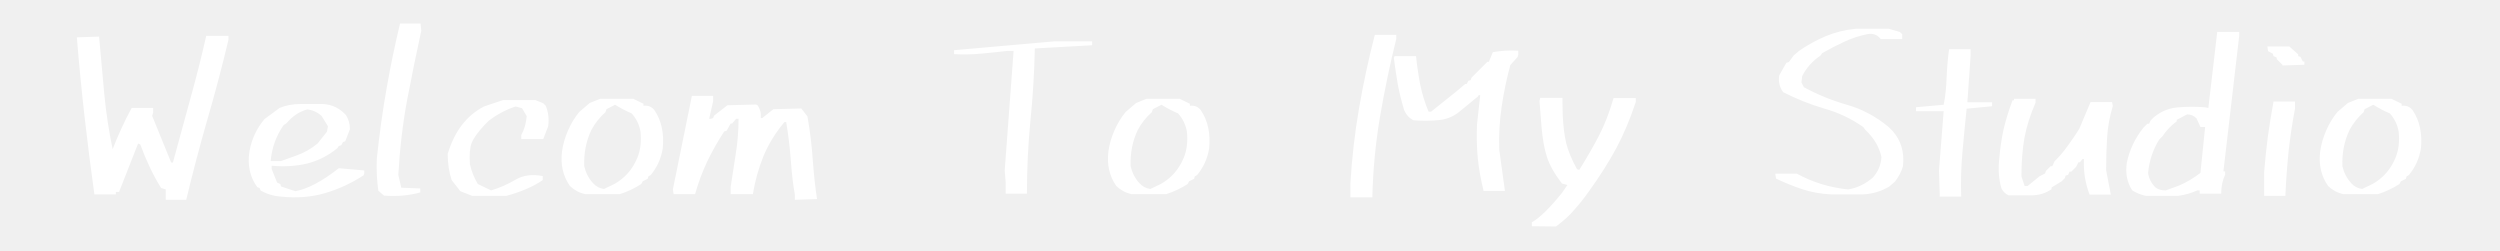
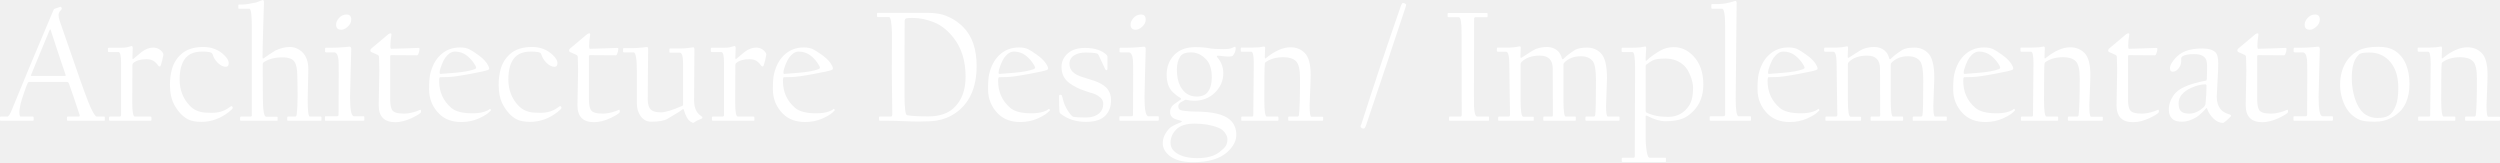
- <svg xmlns="http://www.w3.org/2000/svg" width="300mm" height="30mm" viewBox="0 0 300 30" version="1.1" id="svg1">
-   <defs id="defs1">
-     <rect x="19.693" y="35.448" width="1100.201" height="235.007" id="rect1" />
-   </defs>
-   <g id="layer1">
-     <path style="font-size:114.667px;font-family:'851MkPOP';-inkscape-font-specification:'851MkPOP';white-space:pre;fill:#ffffff" d="m 64.261,153.474 v -4.703 l -2.128,-0.672 q -2.911,-4.703 -5.263,-9.742 -2.352,-5.039 -4.143,-9.966 l -1.008,-0.448 -8.622,21.948 H 41.641 v 1.12 H 31.899 Q 29.436,133.317 27.42,115.625 25.404,97.82 23.949,79.791 l 10.078,-0.336 q 1.12,12.99 2.352,25.979 1.232,12.878 3.807,25.083 1.792,-4.703 3.919,-9.294 2.128,-4.703 4.703,-9.406 h 9.742 v 2.128 l -0.448,1.456 8.622,21.164 h 0.784 q 3.919,-14.333 7.839,-28.667 4.031,-14.445 7.279,-28.779 h 10.078 v 1.792 q -4.367,18.365 -9.63,36.393 -5.151,17.917 -9.518,36.169 z m 52.294,-1.456 q -5.039,-0.336 -9.294,-2.799 l -0.448,-1.12 -1.008,-0.336 q -5.039,-6.831 -3.583,-16.237 1.456,-8.286 6.831,-14.669 l 6.831,-5.039 q 4.255,-1.792 9.406,-1.792 5.263,0 10.302,0 6.159,0.336 10.414,5.039 1.792,2.799 1.792,6.383 l -2.128,5.487 -1.008,0.336 -0.784,1.456 -1.12,0.336 -0.672,1.008 q -6.159,5.039 -13.662,6.943 -7.503,1.792 -16.125,1.008 v 1.456 l 2.464,6.159 1.456,0.672 0.336,1.12 6.495,2.128 q 8.286,-1.456 19.708,-10.414 l 11.534,1.008 v 1.456 l -0.336,0.784 q -8.286,5.375 -17.469,8.063 -9.182,2.688 -19.932,1.568 z m 7.167,-18.701 q 5.039,-1.792 9.406,-5.375 l 4.255,-5.375 0.448,-2.464 -2.911,-4.703 q -2.911,-2.576 -6.495,-2.911 -5.375,1.456 -9.294,6.159 l -1.456,1.008 q -5.039,7.279 -5.823,16.237 h 4.703 z m 39.529,18.253 -2.576,-2.24 q -1.008,-7.167 -0.672,-14.669 1.792,-16.909 4.479,-32.026 2.688,-15.229 6.047,-29.115 h 9.294 l 0.336,3.247 q -3.247,14.893 -6.383,31.242 -3.023,16.237 -4.031,34.154 l 1.344,5.823 8.622,0.336 v 1.792 q -7.503,2.128 -16.461,1.456 z m 39.977,0.112 -5.375,-2.128 -3.919,-5.039 q -1.792,-5.375 -1.792,-11.87 4.591,-15.341 16.461,-21.5 l 8.622,-2.911 h 14.669 l 3.583,1.456 1.12,1.12 q 1.792,4.255 1.12,9.294 l -2.24,5.823 h -9.966 v -1.792 q 2.128,-4.031 2.464,-8.622 l -2.128,-3.583 -2.911,-0.784 q -6.495,2.128 -12.206,6.495 l -1.792,1.792 q -4.703,5.039 -5.935,8.286 -1.232,3.135 -0.784,9.63 1.008,4.591 3.583,8.958 l 6.047,2.911 q 5.823,-1.792 10.974,-4.815 5.263,-3.135 12.43,-1.68 v 1.792 q -3.583,2.464 -7.951,4.255 -4.255,1.792 -8.622,2.911 z m 51.175,-0.784 q -3.919,-0.896 -6.831,-3.695 -4.703,-6.719 -3.583,-15.677 0.672,-4.815 2.688,-9.406 2.016,-4.703 5.151,-8.51 l 4.703,-4.031 4.703,-1.904 h 15.117 l 4.591,2.24 v 0.896 q 3.247,-0.336 5.039,2.128 4.703,7.055 3.695,17.245 -1.12,6.831 -5.487,12.094 l -1.008,0.56 -0.336,1.12 -2.24,1.12 -0.672,1.232 q -4.703,3.023 -9.742,4.591 z m 13.326,-4.591 q 7.167,-4.031 10.414,-11.87 2.128,-5.151 1.456,-11.758 -0.784,-4.815 -4.031,-8.398 -3.919,-1.68 -7.503,-3.919 l -3.919,2.016 -0.448,1.344 q -3.919,3.471 -6.383,8.063 -3.583,7.503 -3.247,16.461 1.008,4.367 3.919,7.615 2.128,2.352 5.039,2.688 z m 81.857,7.167 v -2.464 q -1.12,-5.935 -1.792,-15.005 -0.672,-9.182 -2.128,-17.805 h -0.784 q -6.047,7.167 -9.518,15.453 -3.359,8.286 -4.815,17.245 h -10.078 v -3.247 q 1.12,-7.503 2.352,-15.229 1.232,-7.839 1.232,-15.677 h -1.12 l -1.792,2.128 h -0.672 l -1.792,3.247 -1.12,0.336 q -4.255,6.495 -7.727,13.662 -3.359,7.167 -5.487,14.781 h -9.742 l -0.336,-2.128 8.622,-42.44 h 9.63 v 2.464 l -1.792,7.951 h 0.784 l 1.008,-0.336 0.448,-1.12 6.047,-4.703 12.99,-0.336 0.672,0.336 q 1.792,2.576 1.456,5.823 h 0.672 l 5.039,-4.031 12.654,-0.336 2.799,3.583 q 1.792,10.078 2.464,20.38 0.784,10.19 1.904,17.133 z m 95.63,-2.799 v -5.039 l -0.448,-5.487 4.031,-54.198 h -2.911 q -5.711,0.672 -11.87,1.232 -6.047,0.56 -12.206,0.224 v -1.792 l 45.688,-4.031 h 16.909 v 1.792 L 458.429,84.83 q -0.336,16.573 -2.016,32.922 -1.568,16.349 -1.568,32.922 z m 56.998,0.224 q -3.919,-0.896 -6.831,-3.695 -4.703,-6.719 -3.583,-15.677 0.672,-4.815 2.688,-9.406 2.016,-4.703 5.151,-8.51 l 4.703,-4.031 4.703,-1.904 h 15.117 l 4.591,2.24 v 0.896 q 3.247,-0.336 5.039,2.128 4.703,7.055 3.695,17.245 -1.12,6.831 -5.487,12.094 l -1.008,0.56 -0.336,1.12 -2.24,1.12 -0.672,1.232 q -4.703,3.023 -9.742,4.591 z m 13.326,-4.591 q 7.167,-4.031 10.414,-11.87 2.128,-5.151 1.456,-11.758 -0.784,-4.815 -4.031,-8.398 -3.919,-1.68 -7.503,-3.919 l -3.919,2.016 -0.448,1.344 q -3.919,3.471 -6.383,8.063 -3.583,7.503 -3.247,16.461 1.008,4.367 3.919,7.615 2.128,2.352 5.039,2.688 z m 86,6.047 v -6.159 q 1.008,-17.245 3.919,-34.154 2.911,-16.909 7.167,-33.37 h 9.742 v 1.792 q -4.367,17.581 -7.391,35.386 -3.023,17.805 -3.471,36.505 z m 60.357,-2.911 v -0.336 q -1.792,-7.167 -2.576,-14.557 -0.672,-7.391 -0.336,-15.341 l 1.456,-13.214 h -0.672 l -0.448,0.672 -7.503,6.159 q -4.367,3.919 -9.966,4.479 -5.487,0.56 -11.646,0.112 -2.799,-1.344 -4.255,-4.591 -1.792,-5.823 -2.911,-11.758 -1.008,-5.935 -1.792,-11.982 l 0.336,-0.784 h 9.742 q 0.672,6.495 1.904,12.99 1.344,6.495 3.807,12.206 h 1.12 l 11.198,-8.958 4.255,-3.583 h 0.672 l 0.784,-1.456 1.008,-0.336 0.448,-1.12 7.167,-7.167 h 0.672 l 1.792,-4.367 q 5.487,-1.008 11.534,-0.672 v 1.792 l -0.336,1.12 -3.247,3.583 q -2.464,8.958 -3.919,18.701 -1.456,9.63 -1.12,19.708 l 2.576,18.701 z m 21.948,16.013 v -1.792 q 5.375,-3.023 13.662,-13.326 l 2.464,-3.583 -2.464,-0.672 q -5.039,-6.495 -6.831,-12.094 -1.792,-5.599 -2.464,-13.885 l -0.896,-11.422 0.336,-1.456 h 10.078 v 1.456 l 0.112,6.047 q 0.336,7.615 1.568,12.99 1.344,5.375 4.927,11.87 l 1.008,0.336 q 5.375,-8.622 9.07,-15.789 3.695,-7.167 6.495,-16.797 h 10.078 v 1.792 q -3.919,11.758 -8.846,20.94 -4.927,9.182 -12.43,19.596 -3.247,4.591 -6.495,8.175 -3.135,3.807 -8.398,7.727 z M 819.451,151.01 q -6.831,-0.336 -12.99,-2.352 -6.047,-2.016 -11.87,-4.815 l -0.336,-2.24 h 9.742 q 5.375,2.911 11.086,4.703 5.823,1.792 12.206,2.464 6.159,-1.008 11.198,-5.375 3.583,-3.919 3.919,-9.294 -1.456,-6.831 -7.167,-12.206 l -1.12,-1.456 q -8.175,-5.711 -17.805,-8.398 -9.518,-2.799 -18.477,-7.391 -2.464,-3.247 -1.792,-7.615 l 3.247,-5.711 1.12,-0.336 2.128,-2.911 2.464,-2.128 q 5.823,-4.031 12.206,-6.719 6.495,-2.688 13.773,-3.359 h 14.669 l 5.039,1.456 1.12,1.008 v 2.24 h -9.742 q -2.128,-2.911 -6.047,-2.24 -5.487,1.12 -10.526,3.471 -5.039,2.352 -9.966,5.151 l -0.784,1.12 q -5.375,3.583 -8.286,9.294 l -0.336,2.911 1.12,2.128 q 9.294,5.039 19.484,7.951 10.302,2.911 18.925,10.078 l 1.792,1.792 q 5.823,6.495 4.703,16.125 -1.12,3.695 -3.583,6.831 l -2.576,2.24 q -5.375,3.247 -11.87,3.583 z m 49.383,1.008 v -1.456 l -0.336,-10.414 2.128,-26.875 h -12.542 v -1.792 l 12.542,-1.12 q 1.12,-5.375 1.344,-12.542 0.336,-7.279 1.12,-12.654 h 9.742 v 3.247 l -1.456,20.828 h 11.198 v 1.792 l -11.534,1.12 q -1.008,9.742 -1.904,19.82 -0.896,9.966 -0.56,20.044 z m 31.242,-0.56 q -2.128,-1.008 -3.247,-3.135 -1.792,-6.159 -1.008,-13.326 0.672,-7.615 2.016,-13.661 1.456,-6.159 4.031,-12.99 h 0.672 v -0.672 h 9.742 v 1.792 q -3.583,8.175 -5.039,16.013 -1.344,7.727 -1.344,17.357 l 1.456,4.367 h 1.344 l 5.375,-4.367 2.576,-1.344 0.336,-1.12 2.128,-2.128 h 0.784 l 1.008,-2.24 q 3.247,-3.135 5.935,-6.943 2.799,-3.807 5.263,-7.727 l 5.151,-12.206 h 9.742 l 0.336,1.792 q -2.128,7.167 -2.576,14.221 -0.448,6.943 -0.448,14.893 1.12,5.711 2.128,11.086 h -9.63 q -2.911,-7.503 -2.576,-16.125 H 933.558 l -1.12,1.456 h -0.672 l -1.12,2.128 -2.128,2.128 h -0.784 l -0.672,1.456 -1.12,0.336 -0.336,1.12 -1.456,1.456 -4.591,2.799 v 0.784 q -4.031,2.799 -9.294,2.799 -5.151,0 -10.19,0 z m 62.261,0.224 q -3.247,-0.672 -6.159,-2.464 -3.583,-5.375 -2.464,-12.654 1.792,-8.622 7.503,-15.789 l 1.792,-1.792 h 0.784 l 0.672,-1.456 1.456,-1.456 q 4.703,-3.919 10.526,-4.479 5.935,-0.56 12.43,-0.112 l 1.792,0.336 4.031,-34.49 h 9.966 v 1.792 l -7.167,61.477 h 0.784 v 1.456 q -1.792,3.919 -1.792,8.622 h -9.742 v -1.456 h -1.12 q -3.919,1.792 -8.622,2.464 z m 15.117,-4.703 q 4.927,-2.128 9.63,-5.711 l 2.128,-20.828 h -2.128 l -1.792,-3.919 q -1.792,-1.792 -4.255,-1.792 l -4.703,2.464 v 0.672 q -3.919,2.911 -6.495,6.831 l -1.456,1.456 q -4.255,6.831 -5.039,15.117 0.448,3.583 3.247,6.495 1.792,1.456 4.703,1.456 z m 38.521,4.703 v -10.75 q 0.672,-8.286 1.68,-16.125 1.12,-7.951 2.575,-15.901 h 9.742 v 3.247 q -1.792,9.294 -2.911,19.372 -1.008,10.078 -1.456,20.156 z m 8.287,-59.125 v -0.336 l -2.575,-2.576 v -0.672 l -1.456,-0.672 -0.336,-1.12 -2.128,-1.12 -0.336,-2.128 h 9.966 l 4.031,3.583 v 0.784 l 1.008,0.336 1.12,2.128 h 0.672 v 1.456 z m 27.547,58.341 q -3.919,-0.896 -6.831,-3.695 -4.703,-6.719 -3.583,-15.677 0.672,-4.815 2.688,-9.406 2.016,-4.703 5.151,-8.51 l 4.703,-4.031 4.703,-1.904 h 15.117 l 4.591,2.24 v 0.896 q 3.248,-0.336 5.039,2.128 4.703,7.055 3.695,17.245 -1.12,6.831 -5.487,12.094 l -1.008,0.56 -0.336,1.12 -2.24,1.12 -0.672,1.232 q -4.703,3.023 -9.742,4.591 z m 13.326,-4.591 q 7.167,-4.031 10.414,-11.87 2.128,-5.151 1.456,-11.758 -0.784,-4.815 -4.031,-8.398 -3.919,-1.68 -7.503,-3.919 l -3.919,2.016 -0.448,1.344 q -3.919,3.471 -6.383,8.063 -3.583,7.503 -3.247,16.461 1.008,4.367 3.919,7.615 2.128,2.352 5.039,2.688 z" id="text1" transform="matrix(0.2645833,0,0,0.2645833,2.886609,-16.62931)" aria-label="Welcom To My Studio" />
+ <svg xmlns="http://www.w3.org/2000/svg" width="464.058mm" height="30.104mm" viewBox="0 0 464.058 30.104" version="1.1" id="svg1">
+   <defs id="defs7" />
+   <g id="layer1" transform="translate(-11.78673,2.694216)">
+     <g aria-label="Architecture Design / Implementation" transform="matrix(0.2645833,0,0,0.2645833,6.42892,-8.139156)" id="text1" style="font-size:114px;font-family:'Californian FB';-inkscape-font-specification:'Californian FB';white-space:pre;fill:#ffffff">
+       <path d="m 93.782,104.743 q 0,0.557 -0.334,0.557 H 67.787 q -0.557,0 -0.557,-0.668 v -1.503 q 0,-0.779 0.557,-0.779 h 7.626 q 0.891,0 0.724,-1.002 Q 75.636,99.567 72.296,89.77 68.956,79.917 68.622,79.194 68.177,78.08 67.453,78.08 H 40.567 q -0.501,0.111 -0.835,0.668 -0.779,1.503 -2.672,7.069 -1.893,5.511 -2.338,7.515 -0.891,4.453 -0.891,5.344 0,3.674 0.891,3.674 h 8.461 q 0.668,0 0.668,0.779 v 1.614 q 0,0.557 -0.557,0.557 H 20.807 Q 20.25,105.3 20.25,104.743 v -1.837 q 0,-0.557 0.445,-0.557 h 4.787 q 1.225,0 3.284,-5.232 2.115,-5.232 12.469,-30.226 6.624,-15.753 16.087,-38.186 0.612,-1.726 1.225,-1.948 1.559,-0.445 4.008,-1.392 0.39,-0.167 0.891,0.612 0.501,0.724 -0.445,1.67 -1.67,1.726 -1.67,3.34 -0.056,1.67 0.779,4.175 3.006,8.35 10.854,31.283 7.849,22.878 10.91,29.613 2.95,6.29 4.23,6.29 h 5.232 q 0.445,0 0.445,0.779 z M 66.229,73.015 Q 63.946,66.391 61.33,58.487 58.714,50.582 55.931,42.01 q -0.167,-0.724 -0.445,-0.891 -0.223,0.223 -0.557,0.891 -6.958,17.033 -10.02,24.158 -3.006,7.125 -3.006,7.348 0,0.334 0.501,0.334 h 23.546 q 0.557,0 0.278,-0.835 z" id="path9" />
+       <path d="m 134.807,59.377 q -0.612,3.618 -1.726,6.958 -0.278,0.891 -0.779,0.891 -0.612,0 -1.002,-0.557 -1.447,-2.06 -2.561,-2.839 -2.171,-1.726 -5.566,-1.726 -6.29,0 -9.463,2.728 -0.557,0.501 -0.557,1.503 0,0.334 -0.056,12.858 -0.056,12.524 -0.056,13.248 0,9.908 1.837,9.908 h 10.91 q 0.724,0 0.724,0.779 v 1.614 q 0,0.557 -0.501,0.557 H 97.512 q -0.779,0 -0.779,-0.557 v -1.614 q 0,-0.779 0.668,-0.779 h 6.735 q 1.058,0 1.058,-1.058 V 64.721 q 0,-7.626 -1.837,-7.626 h -6.847 q -0.557,0 -0.557,-0.612 v -1.781 q 0,-0.612 0.557,-0.612 h 7.626 q 4.008,0 5.121,-0.334 3.062,-0.891 3.34,-0.891 0.779,0 0.779,1.503 0,0.39 -0.111,3.34 -0.111,2.895 -0.111,3.229 0,1.614 0.668,0.946 2.561,-2.227 5.845,-4.898 4.063,-3.006 7.96,-3.006 4.509,0 6.958,3.785 0.501,0.779 0.223,1.614 z" id="path11" />
+       <path d="m 183.568,96.171 q 0,0.835 -2.728,2.95 -8.962,6.958 -19.26,6.958 -6.123,0 -9.686,-1.893 -5.344,-2.895 -9.24,-9.853 -3.173,-5.622 -3.173,-14.25 0,-5.789 1.336,-10.799 1.781,-6.568 6.847,-10.966 5.511,-4.787 15.252,-4.787 8.684,0 14.64,5.733 3.173,3.062 3.173,5.566 0,2.616 -2.06,2.616 -2.783,0 -5.678,-2.839 -2.616,-2.616 -3.562,-5.845 -0.39,-1.336 -2.561,-1.67 -2.115,-0.334 -4.286,-0.334 -2.783,0 -4.564,0.334 -4.62,0.891 -7.292,3.841 -4.453,4.954 -4.453,15.53 0,10.799 7.181,18.369 3.229,3.34 7.904,4.342 2.394,0.557 7.515,0.557 6.902,0 11.745,-3.451 0.668,-0.445 1.614,-1.113 0.223,-0.111 0.668,-0.111 0.668,0.612 0.668,1.113 z" id="path13" />
+       <path d="m 245.801,104.855 q 0,0.445 -0.557,0.445 h -22.934 q -0.557,0 -0.557,-0.557 v -1.614 q 0,-0.779 0.557,-0.779 h 5.121 q 0.779,0 0.946,-1.392 0.668,-5.455 0.668,-13.192 0,-4.676 -0.111,-9.407 -0.111,-4.731 -0.111,-4.397 0,-7.181 -1.948,-10.02 -2.06,-3.117 -8.405,-3.117 -8.127,0 -13.248,3.451 -0.668,0.445 -0.668,1.447 0,0.167 0.056,11.188 0.056,10.966 0.056,11.634 0,13.916 2.282,13.916 h 7.626 q 0.445,0 0.445,0.445 v 1.948 q 0,0.445 -0.445,0.445 h -25.327 q -0.557,0 -0.557,-0.445 v -1.837 q 0,-0.668 0.668,-0.668 h 6.735 q 0.835,0 0.835,-0.946 V 39.728 q 0,-13.025 -1.726,-13.025 h -7.181 q -0.278,0 -0.445,-0.056 -0.111,-0.111 -0.111,-0.612 v -1.726 q 0,-0.278 0.056,-0.39 0.111,-0.167 0.612,-0.167 h 2.394 q 2.783,0 9.463,-1.447 4.286,-1.726 4.564,-1.726 0.891,0 0.891,1.837 0,-0.501 -0.501,16.198 -0.501,16.699 -0.501,21.876 0,1.503 0.668,1.058 1.225,-0.779 3.896,-2.672 1.447,-1.058 4.175,-2.728 5.511,-2.616 10.298,-2.616 4.954,0 8.739,3.562 4.342,4.008 4.342,12.19 0,0.445 -0.223,10.409 -0.223,9.964 -0.223,10.688 0,11.968 1.503,11.968 h 7.626 q 0.557,0 0.557,0.557 z" id="path15" />
+       <path d="m 266.675,34.273 q 0,2.95 -2.672,5.232 -2.282,1.948 -4.286,1.948 -3.674,0 -3.674,-3.618 0,-2.171 1.837,-4.397 2.227,-2.672 5.455,-2.672 3.34,0 3.34,3.507 z m 9.185,70.471 q 0,0.557 -0.668,0.557 h -26.44 q -0.557,0 -0.557,-0.668 v -1.726 q 0,-0.779 0.445,-0.779 h 8.071 q 1.058,0 1.058,-1.169 0,-0.334 0.056,-13.471 0.056,-13.192 0.056,-14.584 0,-8.684 -0.167,-10.409 -0.612,-5.177 -3.006,-5.177 h -5.511 q -0.891,0 -0.891,-0.557 v -1.948 q 0,-0.724 0.557,-0.724 h 3.284 q 5.177,0 9.964,-0.445 3.562,-0.334 3.284,-0.334 1.28,0 1.28,1.726 0,0.167 -0.445,16.588 -0.39,16.365 -0.39,17.145 0,13.359 2.728,13.359 h 6.735 q 0.557,0 0.557,0.557 z" id="path17" />
+       <path d="m 315.659,98.565 q 0,0.835 -0.445,1.28 -2.282,1.837 -5.956,3.507 -6.29,2.95 -11.689,2.95 -11.634,0 -11.634,-11.856 0,-0.724 0.223,-12.357 0.223,-11.634 0.223,-12.246 0,-0.724 -0.111,-4.787 -0.111,-4.119 -0.111,-4.342 0,-1.169 -1.058,-1.67 -0.835,-0.445 -4.342,-1.948 -0.724,-0.334 -0.668,-1.28 0,-0.724 0.835,-1.336 5.566,-4.731 11.856,-9.964 0.835,-0.557 1.447,-0.557 0.891,0 0.557,1.614 -0.668,3.618 -0.668,7.403 0,1.837 0.557,1.837 0.501,0 9.63,-0.278 9.129,-0.334 9.407,-0.334 1.169,0 0.835,1.169 0,1.113 -0.835,3.173 -0.278,0.835 -1.002,0.835 -0.501,0 -9.129,-0.056 -8.572,-0.056 -8.906,-0.056 -0.668,0 -0.668,0.557 v 30.894 q 0,4.843 1.392,7.069 1.503,2.505 8.405,2.505 3.785,0 8.906,-1.726 2.227,-1.002 2.394,-1.002 0.557,0 0.557,1.002 z" id="path19" />
+       <path d="m 364.699,97.785 q 0,0.111 -0.111,0.334 -1.726,1.726 -2.895,2.561 -2.06,1.447 -5.566,3.006 -5.622,2.505 -12.19,2.505 -9.797,0 -15.586,-5.789 -7.069,-7.069 -7.069,-17.2 0,-7.236 0.779,-10.632 1.948,-8.294 6.847,-13.081 5.678,-5.622 14.027,-5.622 4.008,0 6.568,1.28 2.004,0.946 6.401,4.119 5.232,3.729 7.069,7.737 0.445,1.002 0.445,1.726 0,0.612 -1.002,1.002 -2.115,0.835 -12.413,2.728 -11.745,2.171 -15.642,2.171 -0.334,0 -2.672,0.056 -2.282,0.056 -2.672,0.056 -0.668,0 -0.668,2.616 0,11.522 8.405,18.814 4.509,3.896 14.807,3.896 5.288,0 8.684,-1.169 2.394,-0.779 3.284,-1.67 0.167,-0.111 0.501,-0.278 0.278,0 0.445,0.39 0.111,0.167 0.223,0.445 z M 354.29,68.005 q 0,-0.445 -0.557,-1.447 -2.394,-4.23 -6.012,-7.014 -3.618,-2.783 -8.35,-2.783 -3.507,0 -6.735,4.286 -1.169,1.614 -2.505,4.954 -1.447,3.618 -1.447,5.566 0,0.891 0.668,0.891 -0.557,0 9.574,-0.779 9.63,-0.779 14.473,-2.616 0.891,-0.39 0.891,-1.058 z" id="path21" />
+       <path d="m 414.185,96.171 q 0,0.835 -2.728,2.95 -8.962,6.958 -19.26,6.958 -6.123,0 -9.686,-1.893 -5.344,-2.895 -9.24,-9.853 -3.173,-5.622 -3.173,-14.25 0,-5.789 1.336,-10.799 1.781,-6.568 6.847,-10.966 5.511,-4.787 15.252,-4.787 8.684,0 14.64,5.733 3.173,3.062 3.173,5.566 0,2.616 -2.06,2.616 -2.783,0 -5.678,-2.839 -2.616,-2.616 -3.562,-5.845 -0.39,-1.336 -2.561,-1.67 -2.115,-0.334 -4.286,-0.334 -2.783,0 -4.564,0.334 -4.62,0.891 -7.292,3.841 -4.453,4.954 -4.453,15.53 0,10.799 7.181,18.369 3.229,3.34 7.904,4.342 2.394,0.557 7.515,0.557 6.902,0 11.745,-3.451 0.668,-0.445 1.614,-1.113 0.223,-0.111 0.668,-0.111 0.668,0.612 0.668,1.113 z" id="path23" />
+       <path d="m 455.098,98.565 q 0,0.835 -0.445,1.28 -2.282,1.837 -5.956,3.507 -6.29,2.95 -11.689,2.95 -11.634,0 -11.634,-11.856 0,-0.724 0.223,-12.357 0.223,-11.634 0.223,-12.246 0,-0.724 -0.111,-4.787 -0.111,-4.119 -0.111,-4.342 0,-1.169 -1.058,-1.67 -0.835,-0.445 -4.342,-1.948 -0.724,-0.334 -0.668,-1.28 0,-0.724 0.835,-1.336 5.566,-4.731 11.856,-9.964 0.835,-0.557 1.447,-0.557 0.891,0 0.557,1.614 -0.668,3.618 -0.668,7.403 0,1.837 0.557,1.837 0.501,0 9.63,-0.278 9.129,-0.334 9.407,-0.334 1.169,0 0.835,1.169 0,1.113 -0.835,3.173 -0.278,0.835 -1.002,0.835 -0.501,0 -9.129,-0.056 -8.572,-0.056 -8.906,-0.056 -0.668,0 -0.668,0.557 v 30.894 q 0,4.843 1.392,7.069 1.503,2.505 8.405,2.505 3.785,0 8.906,-1.726 2.227,-1.002 2.394,-1.002 0.557,0 0.557,1.002 z" id="path25" />
+       <path d="m 513.044,103.018 q 0,0.501 -0.501,0.779 -1.392,0.557 -3.507,1.503 -0.557,0.334 -1.726,1.113 -0.334,0.39 -1.002,0.39 0.111,0 -1.503,-0.835 -2.95,-1.837 -4.787,-8.294 -0.278,-0.946 -1.113,-0.223 -1.837,1.503 -10.298,6.457 -3.451,2.06 -11.522,2.06 -4.564,0 -7.403,-3.952 -2.616,-3.729 -2.616,-8.684 V 71.345 q 0,-14.027 -2.282,-14.027 h -6.624 q -0.779,0 -0.779,-0.557 v -1.837 q 0,-0.557 0.445,-0.557 h 6.847 q 0.278,0 2.728,-0.167 2.505,-0.223 3.006,-0.223 4.063,-0.445 3.618,-0.445 0.946,0 0.946,1.503 0,0.111 -0.167,17.033 -0.111,16.866 -0.111,18.313 0,5.232 2.338,7.236 2.004,1.781 6.791,1.781 4.787,0 15.085,-4.564 0.557,0 0.557,-0.946 0,0 0,-28.611 0,-7.737 -2.282,-7.737 h -6.624 q -0.668,0 -0.668,-0.557 v -1.837 q 0,-0.557 0.445,-0.557 h 7.181 q 3.396,0 5.789,-0.39 3.229,-0.445 3.34,-0.445 0.779,0 0.779,1.614 0,0.223 -0.111,17.534 -0.111,17.256 -0.111,18.146 0,7.849 5.121,11.077 0.724,0.39 0.724,0.891 z" id="path27" />
+       <path d="m 557.798,59.377 q -0.612,3.618 -1.726,6.958 -0.278,0.891 -0.779,0.891 -0.612,0 -1.002,-0.557 -1.447,-2.06 -2.561,-2.839 -2.171,-1.726 -5.566,-1.726 -6.29,0 -9.463,2.728 -0.557,0.501 -0.557,1.503 0,0.334 -0.056,12.858 -0.056,12.524 -0.056,13.248 0,9.908 1.837,9.908 h 10.91 q 0.724,0 0.724,0.779 v 1.614 q 0,0.557 -0.501,0.557 h -28.5 q -0.779,0 -0.779,-0.557 v -1.614 q 0,-0.779 0.668,-0.779 h 6.735 q 1.058,0 1.058,-1.058 V 64.721 q 0,-7.626 -1.837,-7.626 h -6.847 q -0.557,0 -0.557,-0.612 v -1.781 q 0,-0.612 0.557,-0.612 h 7.626 q 4.008,0 5.121,-0.334 3.062,-0.891 3.34,-0.891 0.779,0 0.779,1.503 0,0.39 -0.111,3.34 -0.111,2.895 -0.111,3.229 0,1.614 0.668,0.946 2.561,-2.227 5.845,-4.898 4.063,-3.006 7.96,-3.006 4.509,0 6.958,3.785 0.501,0.779 0.223,1.614 z" id="path29" />
+       <path d="m 605.892,97.785 q 0,0.111 -0.111,0.334 -1.726,1.726 -2.895,2.561 -2.06,1.447 -5.566,3.006 -5.622,2.505 -12.19,2.505 -9.797,0 -15.586,-5.789 -7.069,-7.069 -7.069,-17.2 0,-7.236 0.779,-10.632 1.948,-8.294 6.847,-13.081 5.678,-5.622 14.027,-5.622 4.008,0 6.568,1.28 2.004,0.946 6.401,4.119 5.232,3.729 7.069,7.737 0.445,1.002 0.445,1.726 0,0.612 -1.002,1.002 -2.115,0.835 -12.413,2.728 -11.745,2.171 -15.642,2.171 -0.334,0 -2.672,0.056 -2.282,0.056 -2.672,0.056 -0.668,0 -0.668,2.616 0,11.522 8.405,18.814 4.509,3.896 14.807,3.896 5.288,0 8.684,-1.169 2.394,-0.779 3.284,-1.67 0.167,-0.111 0.501,-0.278 0.278,0 0.445,0.39 0.111,0.167 0.223,0.445 z M 595.482,68.005 q 0,-0.445 -0.557,-1.447 -2.394,-4.23 -6.012,-7.014 -3.618,-2.783 -8.35,-2.783 -3.507,0 -6.735,4.286 -1.169,1.614 -2.505,4.954 -1.447,3.618 -1.447,5.566 0,0.891 0.668,0.891 -0.557,0 9.574,-0.779 9.63,-0.779 14.473,-2.616 0.891,-0.39 0.891,-1.058 z" id="path31" />
+       <path d="m 705.419,66.892 q 0,23.101 -15.419,33.398 -5.566,3.729 -12.747,4.898 -4.23,0.668 -12.747,0.668 -3.952,0 -10.298,-0.278 Q 647.918,105.3 643.743,105.3 h -6.179 q -0.557,0 -0.557,-0.557 0,-0.167 -0.056,-0.779 -0.056,-0.668 -0.056,-1.058 0,-0.557 0.668,-0.557 h 7.793 q 0.891,0 0.891,-1.726 0,-0.835 -0.167,-14.64 -0.167,-13.86 -0.167,-15.085 0,0 0.056,-13.693 0.111,-12.135 0.056,-13.359 -0.334,-11.3 -2.06,-11.3 h -7.849 q -0.612,0 -0.612,-0.557 v -1.837 q 0,-0.557 0.724,-0.557 h 34.4 q 8.572,0 13.582,2.171 3.34,1.447 4.898,2.394 3.507,2.06 6.847,5.344 9.463,9.463 9.463,27.387 z m -7.737,7.515 q 0,-16.755 -8.684,-27.609 -6.123,-7.626 -13.471,-10.576 -7.626,-3.062 -15.029,-3.062 -3.117,0 -4.342,0.278 -1.225,0.278 -1.225,2.227 0,0.835 -0.056,13.749 -0.056,12.914 -0.056,14.64 v 22.544 q 0,14.473 1.781,14.807 4.397,0.835 14.974,0.835 11.689,0 17.979,-6.067 8.127,-7.737 8.127,-21.765 z" id="path33" />
+       <path d="m 756.853,97.785 q 0,0.111 -0.111,0.334 -1.726,1.726 -2.895,2.561 -2.06,1.447 -5.566,3.006 -5.622,2.505 -12.19,2.505 -9.797,0 -15.586,-5.789 -7.069,-7.069 -7.069,-17.2 0,-7.236 0.779,-10.632 1.948,-8.294 6.847,-13.081 5.678,-5.622 14.027,-5.622 4.008,0 6.568,1.28 2.004,0.946 6.401,4.119 5.232,3.729 7.069,7.737 0.445,1.002 0.445,1.726 0,0.612 -1.002,1.002 -2.115,0.835 -12.413,2.728 -11.745,2.171 -15.642,2.171 -0.334,0 -2.672,0.056 -2.282,0.056 -2.672,0.056 -0.668,0 -0.668,2.616 0,11.522 8.405,18.814 4.509,3.896 14.807,3.896 5.288,0 8.684,-1.169 2.394,-0.779 3.284,-1.67 0.167,-0.111 0.501,-0.278 0.278,0 0.445,0.39 0.111,0.167 0.223,0.445 z M 746.443,68.005 q 0,-0.445 -0.557,-1.447 -2.394,-4.23 -6.012,-7.014 -3.618,-2.783 -8.35,-2.783 -3.507,0 -6.735,4.286 -1.169,1.614 -2.505,4.954 -1.447,3.618 -1.447,5.566 0,0.891 0.668,0.891 -0.557,0 9.574,-0.779 9.63,-0.779 14.473,-2.616 0.891,-0.39 0.891,-1.058 z" id="path35" />
+       <path d="m 799.714,90.939 q 0,6.067 -3.396,10.131 -4.23,5.01 -14.139,5.01 -10.576,0 -17.924,-5.789 -0.779,-0.612 -0.779,-2.394 -0.223,-2.282 -0.223,-9.797 0,-1.058 0.891,-1.058 0.946,0 1.169,0.835 0,0.223 0.445,1.559 0.445,1.559 0.557,2.171 1.392,4.843 5.232,9.574 1.058,1.225 1.837,1.392 2.672,0.445 8.684,0.445 5.956,0 9.463,-3.062 2.728,-2.394 2.728,-6.624 0,-2.505 -2.06,-4.342 -2.839,-2.505 -7.403,-3.507 -0.501,-0.167 -3.229,-1.113 -2.728,-1.002 -3.284,-1.169 -6.457,-2.839 -9.296,-5.622 -4.008,-3.896 -4.008,-10.02 0,-4.954 3.507,-8.684 4.453,-4.676 12.914,-4.676 10.354,0 15.363,5.065 0.445,0.445 0.445,1.336 v 8.016 q 0,1.225 -0.557,1.225 -0.668,0 -1.002,-0.668 -2.115,-4.62 -4.676,-10.02 -0.501,-0.946 -1.28,-1.058 -2.449,-0.668 -7.626,-0.668 -4.898,0 -7.96,1.837 -3.562,2.06 -3.562,6.123 0,6.568 9.129,9.24 2.783,0.835 8.183,2.616 5.121,1.726 8.127,4.453 3.729,3.451 3.729,9.24 z" id="path37" />
+       <path d="m 824.039,34.273 q 0,2.95 -2.672,5.232 -2.282,1.948 -4.286,1.948 -3.674,0 -3.674,-3.618 0,-2.171 1.837,-4.397 2.227,-2.672 5.455,-2.672 3.34,0 3.34,3.507 z m 9.185,70.471 q 0,0.557 -0.668,0.557 h -26.44 q -0.557,0 -0.557,-0.668 v -1.726 q 0,-0.779 0.445,-0.779 h 8.071 q 1.058,0 1.058,-1.169 0,-0.334 0.056,-13.471 0.056,-13.192 0.056,-14.584 0,-8.684 -0.167,-10.409 -0.612,-5.177 -3.006,-5.177 h -5.511 q -0.891,0 -0.891,-0.557 v -1.948 q 0,-0.724 0.557,-0.724 h 3.284 q 5.177,0 9.964,-0.445 3.562,-0.334 3.284,-0.334 1.28,0 1.28,1.726 0,0.167 -0.445,16.588 -0.39,16.365 -0.39,17.145 0,13.359 2.728,13.359 h 6.735 q 0.557,0 0.557,0.557 z" id="path39" />
+       <path d="m 887.607,115.264 q 0,6.234 -6.346,12.023 -7.793,7.069 -23.936,7.069 -11.021,0 -16.644,-4.564 -4.676,-3.785 -4.676,-8.739 0,-5.455 4.676,-10.409 1.503,-1.67 7.96,-4.23 1.559,-0.946 -0.111,-1.169 -3.618,-0.946 -4.676,-1.503 -2.728,-1.503 -2.728,-4.564 0,-3.117 2.505,-5.232 2.505,-1.781 5.01,-3.562 0.724,-0.612 -0.668,-1.392 -2.227,-1.169 -4.898,-3.729 -4.342,-4.175 -4.342,-12.246 0,-8.238 5.232,-13.805 5.288,-5.566 14.918,-5.566 5.678,0 10.02,0.835 3.173,0.557 9.853,0.557 4.119,0 5.9,-0.835 0.445,-0.111 1.113,-0.501 0.724,-0.39 0.835,-0.39 0.557,0 0.557,1.28 0,2.561 -1.948,5.01 -0.668,0.668 -2.839,0.668 -2.227,0 -6.513,-0.557 -1.893,-0.278 -1.893,0.334 0,0.39 0.445,0.891 4.063,4.843 4.063,10.966 0,7.849 -5.845,13.638 -5.845,5.733 -14.751,5.733 -2.95,0 -5.232,-0.668 -0.668,-0.223 -1.28,0.223 -1.392,0.779 -2.728,1.503 -1.726,1.169 -1.726,2.672 0,2.004 1.28,2.672 0.724,0.445 3.284,0.724 3.841,0.445 7.181,0.445 18.202,0 24.604,5.845 4.342,3.952 4.342,10.576 z M 870.407,74.963 q 0,-8.572 -4.008,-12.747 -4.62,-4.898 -10.576,-4.898 -5.622,0 -7.515,2.839 -2.394,3.618 -2.394,9.24 0,7.125 2.394,11.634 3.896,7.292 11.522,7.292 5.232,0 7.737,-3.173 2.839,-3.729 2.839,-10.187 z m 10.966,43.362 q 0,-1.893 -1.336,-4.008 -1.726,-2.783 -4.843,-4.063 -7.292,-2.95 -16.866,-2.95 -8.684,0 -12.636,3.896 -4.23,4.119 -4.23,9.519 0,4.564 4.342,7.348 5.232,3.451 14.473,3.451 10.131,0 15.475,-4.23 3.229,-2.505 4.286,-4.063 1.336,-1.948 1.336,-4.898 z" id="path41" />
+       <path d="m 948.504,104.632 q 0,0.668 -0.445,0.668 h -23.49 q -0.557,0 -0.557,-0.445 v -1.948 q 0,-0.557 0.557,-0.557 h 5.956 q 0.724,0 1.002,-0.946 0.779,-5.845 0.779,-25.884 0,-9.352 -2.895,-12.079 -2.839,-2.728 -8.739,-2.728 -7.459,0 -12.302,3.34 -0.779,0.501 -0.779,1.447 -0.334,2.394 -0.334,25.216 0,11.634 1.726,11.634 h 7.626 q 0.557,0 0.557,0.557 v 1.948 q 0,0.445 -0.557,0.445 h -24.993 q -0.278,0 -0.445,-0.111 -0.111,-0.111 -0.111,-0.557 v -1.837 q 0,-0.445 0.557,-0.445 h 7.069 q 0.835,0 0.835,-1.058 0,-0.334 0.167,-17.757 0.167,-17.479 0.167,-18.369 0,-8.294 -1.726,-8.294 h -6.735 q -0.668,0 -0.668,-0.724 v -1.67 q 0,-0.501 0.445,-0.501 h 7.181 q 0.612,0 2.895,-0.111 2.338,-0.111 2.449,-0.111 0.557,-0.056 1.726,-0.278 1.169,-0.278 1.614,-0.278 0.779,0 0.779,1.28 0,0.278 -0.111,2.895 -0.111,2.616 -0.111,3.006 0,1.726 0.668,1.058 4.787,-3.896 9.24,-5.845 4.23,-1.837 8.127,-1.837 5.956,0 9.908,3.896 4.23,4.119 4.23,15.363 0,3.729 -0.39,12.636 -0.334,8.851 -0.334,8.684 0,8.127 1.169,8.127 h 7.626 q 0.668,0 0.668,0.334 z" id="path43" />
+       <path d="m 1006.673,23.696 q 0.223,0.223 -0.334,2.004 -1.67,5.121 -13.805,41.47 -12.413,37.072 -14.027,41.637 -0.445,1.28 -1.169,1.948 -1.67,0.223 -2.394,-1.002 -0.501,-0.557 0.39,-2.06 13.192,-41.247 27.776,-83.106 0.445,-1.225 1.169,-1.948 1.503,0 2.394,1.058 z" id="path45" />
+       <path d="m 1064.898,104.855 q 0,0.445 -0.334,0.445 h -26.997 q -0.501,0 -0.612,-0.167 -0.111,-0.167 -0.111,-0.39 v -1.726 q 0,-0.501 0.167,-0.557 0.167,-0.111 0.39,-0.111 h 7.57 q 0.779,0 0.779,-1.614 l -0.111,-57.557 q 0,-10.521 -1.948,-10.521 h -7.069 q -0.779,0 -0.779,-0.557 v -1.948 q 0,-0.445 0.557,-0.445 h 26.997 q 0.501,0 0.501,0.445 v 2.06 q 0,0.445 -0.612,0.445 h -7.849 q -1.002,0 -1.002,1.169 -0.111,50.543 -0.111,52.213 0,8.238 0.056,9.407 0.39,6.902 2.227,6.902 h 7.849 q 0.445,0 0.445,0.445 z" id="path47" />
+       <path d="m 1156.465,104.855 q 0,0.445 -0.668,0.445 h -22.711 q -0.557,0 -0.557,-0.557 v -1.726 q 0,-0.668 0.557,-0.668 h 5.232 q 0.891,0 1.058,-0.946 0.557,-3.006 0.557,-24.492 0,-10.576 -2.282,-13.471 -2.728,-3.396 -8.35,-3.396 -7.292,0 -11.69,4.564 -0.501,0.612 -0.501,1.447 v 24.548 q 0,11.745 1.614,11.745 h 6.624 q 0.445,0 0.445,0.557 v 1.837 q 0,0.557 -0.445,0.557 h -21.765 q -0.612,0 -0.612,-0.445 v -1.948 q 0,-0.557 0.501,-0.557 h 5.455 q 0.779,0 0.779,-1.058 0,-0.334 -0.056,-16.087 -0.056,-15.753 -0.056,-16.477 0,-9.129 -9.018,-9.129 -8.405,0 -12.858,4.453 -0.668,0.668 -0.668,1.447 v 25.327 q 0,11.634 1.893,11.634 h 6.735 q 0.612,0 0.612,0.445 v 1.837 q 0,0.557 -0.501,0.557 h -23.824 q -0.445,0 -0.557,-0.167 -0.111,-0.167 -0.111,-0.39 v -1.614 q 0,-0.779 0.668,-0.779 h 6.624 q 1.058,0 1.058,-1.392 0,-0.223 -0.278,-17.2 -0.223,-17.033 -0.223,-17.812 0,-9.073 -2.282,-9.073 h -5.789 q -0.668,0 -0.668,-0.612 v -1.67 q 0,-0.612 0.557,-0.612 h 7.737 q 1.781,0 4.676,-0.334 0.445,-0.056 1.559,-0.278 1.113,-0.278 1.392,-0.278 0.835,0 0.835,0.891 0,0.278 -0.111,3.006 -0.111,2.728 -0.111,3.173 0,1.392 0.779,0.891 0.946,-0.724 6.179,-3.952 1.225,-0.891 3.841,-2.171 4.008,-1.392 7.737,-1.392 4.342,0 7.348,2.505 2.338,2.004 3.173,5.399 0.278,1.113 1.113,0.445 2.783,-2.728 4.342,-3.674 0.835,-0.724 4.008,-2.728 2.783,-1.503 8.294,-1.503 5.678,0 9.574,3.896 4.342,4.286 4.342,17.423 0,0.557 -0.334,9.908 -0.334,9.296 -0.334,9.741 0,7.403 1.225,7.403 h 7.793 q 0.445,0 0.445,0.557 z" id="path49" />
+       <path d="m 1215.246,79.973 q 0,11.634 -7.292,18.814 -3.396,3.396 -6.735,4.787 -4.787,2.06 -12.524,2.06 -5.566,0 -12.747,-3.729 -1.169,-0.612 -1.169,0.445 v 15.363 q 0,3.729 0.557,7.682 0.724,5.845 2.227,5.845 h 11.021 q 0.445,0 0.445,0.501 v 1.781 q 0,0.724 -0.334,0.724 h -29.947 q -0.724,0 -0.724,-0.501 v -1.893 q 0,-0.612 0.724,-0.612 h 7.515 q 0.891,0 0.891,-0.891 0,-0.445 0.111,-30.56 0.111,-30.114 0.111,-31.172 0,-11.522 -1.781,-11.522 h -6.958 q -0.724,0 -0.724,-0.612 v -1.781 q 0,-0.612 0.445,-0.612 h 5.399 q 4.899,0 7.626,-0.334 0.445,-0.056 1.781,-0.334 1.113,-0.223 1.392,-0.223 0.612,0 0.612,1.392 0,0.334 -0.223,3.451 -0.167,3.062 -0.167,3.618 0,1.614 0.223,1.614 0.223,0 0.501,-0.278 3.729,-3.507 9.24,-6.735 4.453,-2.616 9.797,-2.616 7.626,0 13.526,6.067 7.181,7.292 7.181,20.262 z m -7.181,2.394 q 0,-3.952 -1.893,-8.628 -1.781,-4.509 -4.119,-6.847 -5.232,-5.232 -13.471,-5.232 -6.234,0 -8.906,1.336 -1.781,0.946 -4.509,2.95 -0.39,0.445 -0.39,1.392 v 30.56 q 0,1.225 0.501,1.614 6.123,3.062 15.252,3.062 9.463,0 14.64,-7.793 2.894,-4.286 2.894,-12.413 z" id="path51" />
+       <path d="m 1248.7,104.855 q 0,0.445 -0.612,0.445 h -27.665 q -0.724,0 -0.724,-0.557 v -1.948 q 0,-0.668 0.612,-0.668 h 9.073 q 1.169,0 1.169,-1.28 V 39.06 q 0,-12.357 -2.171,-12.357 h -6.847 q -0.668,0 -0.668,-0.668 v -1.837 q 0,-0.779 0.445,-0.779 h 4.342 q 3.897,0 8.183,-1.113 4.342,-1.169 3.785,-1.169 1.002,0 1.002,1.614 0,0.167 -0.334,33.009 -0.334,32.842 -0.334,34.011 0,12.357 2.06,12.357 h 8.071 q 0.612,0 0.612,0.557 z" id="path53" />
+       <path d="m 1296.683,97.785 q 0,0.111 -0.111,0.334 -1.726,1.726 -2.894,2.561 -2.06,1.447 -5.566,3.006 -5.622,2.505 -12.191,2.505 -9.797,0 -15.586,-5.789 -7.069,-7.069 -7.069,-17.2 0,-7.236 0.779,-10.632 1.948,-8.294 6.847,-13.081 5.678,-5.622 14.027,-5.622 4.008,0 6.568,1.28 2.004,0.946 6.401,4.119 5.232,3.729 7.069,7.737 0.445,1.002 0.445,1.726 0,0.612 -1.002,1.002 -2.115,0.835 -12.413,2.728 -11.745,2.171 -15.642,2.171 -0.334,0 -2.672,0.056 -2.282,0.056 -2.672,0.056 -0.668,0 -0.668,2.616 0,11.522 8.405,18.814 4.509,3.896 14.807,3.896 5.288,0 8.684,-1.169 2.393,-0.779 3.284,-1.67 0.167,-0.111 0.501,-0.278 0.278,0 0.445,0.39 0.111,0.167 0.223,0.445 z m -10.409,-29.78 q 0,-0.445 -0.557,-1.447 -2.394,-4.23 -6.012,-7.014 -3.618,-2.783 -8.35,-2.783 -3.507,0 -6.735,4.286 -1.169,1.614 -2.505,4.954 -1.447,3.618 -1.447,5.566 0,0.891 0.668,0.891 -0.557,0 9.574,-0.779 9.63,-0.779 14.473,-2.616 0.891,-0.39 0.891,-1.058 z" id="path55" />
+       <path d="m 1386.079,104.855 q 0,0.445 -0.668,0.445 h -22.711 q -0.557,0 -0.557,-0.557 v -1.726 q 0,-0.668 0.557,-0.668 h 5.232 q 0.891,0 1.058,-0.946 0.557,-3.006 0.557,-24.492 0,-10.576 -2.282,-13.471 -2.728,-3.396 -8.35,-3.396 -7.292,0 -11.689,4.564 -0.501,0.612 -0.501,1.447 v 24.548 q 0,11.745 1.614,11.745 h 6.624 q 0.445,0 0.445,0.557 v 1.837 q 0,0.557 -0.445,0.557 h -21.765 q -0.612,0 -0.612,-0.445 v -1.948 q 0,-0.557 0.501,-0.557 h 5.455 q 0.779,0 0.779,-1.058 0,-0.334 -0.056,-16.087 -0.056,-15.753 -0.056,-16.477 0,-9.129 -9.018,-9.129 -8.405,0 -12.858,4.453 -0.668,0.668 -0.668,1.447 v 25.327 q 0,11.634 1.893,11.634 h 6.735 q 0.612,0 0.612,0.445 v 1.837 q 0,0.557 -0.501,0.557 h -23.824 q -0.445,0 -0.557,-0.167 -0.111,-0.167 -0.111,-0.39 v -1.614 q 0,-0.779 0.668,-0.779 h 6.624 q 1.058,0 1.058,-1.392 0,-0.223 -0.278,-17.2 -0.223,-17.033 -0.223,-17.812 0,-9.073 -2.282,-9.073 h -5.789 q -0.668,0 -0.668,-0.612 v -1.67 q 0,-0.612 0.557,-0.612 h 7.737 q 1.781,0 4.676,-0.334 0.445,-0.056 1.559,-0.278 1.113,-0.278 1.392,-0.278 0.835,0 0.835,0.891 0,0.278 -0.111,3.006 -0.111,2.728 -0.111,3.173 0,1.392 0.779,0.891 0.946,-0.724 6.179,-3.952 1.225,-0.891 3.841,-2.171 4.008,-1.392 7.737,-1.392 4.342,0 7.348,2.505 2.338,2.004 3.173,5.399 0.278,1.113 1.113,0.445 2.783,-2.728 4.342,-3.674 0.835,-0.724 4.008,-2.728 2.783,-1.503 8.294,-1.503 5.678,0 9.574,3.896 4.342,4.286 4.342,17.423 0,0.557 -0.334,9.908 -0.334,9.296 -0.334,9.741 0,7.403 1.225,7.403 h 7.793 q 0.445,0 0.445,0.557 z" id="path57" />
+       <path d="m 1433.95,97.785 q 0,0.111 -0.111,0.334 -1.726,1.726 -2.895,2.561 -2.059,1.447 -5.566,3.006 -5.622,2.505 -12.19,2.505 -9.797,0 -15.586,-5.789 -7.069,-7.069 -7.069,-17.2 0,-7.236 0.779,-10.632 1.948,-8.294 6.847,-13.081 5.678,-5.622 14.027,-5.622 4.008,0 6.568,1.28 2.004,0.946 6.401,4.119 5.232,3.729 7.069,7.737 0.445,1.002 0.445,1.726 0,0.612 -1.002,1.002 -2.115,0.835 -12.413,2.728 -11.745,2.171 -15.642,2.171 -0.334,0 -2.672,0.056 -2.282,0.056 -2.672,0.056 -0.668,0 -0.668,2.616 0,11.522 8.405,18.814 4.509,3.896 14.807,3.896 5.288,0 8.684,-1.169 2.393,-0.779 3.284,-1.67 0.167,-0.111 0.501,-0.278 0.278,0 0.445,0.39 0.111,0.167 0.223,0.445 z M 1423.541,68.005 q 0,-0.445 -0.557,-1.447 -2.394,-4.23 -6.012,-7.014 -3.618,-2.783 -8.35,-2.783 -3.507,0 -6.735,4.286 -1.169,1.614 -2.505,4.954 -1.447,3.618 -1.447,5.566 0,0.891 0.668,0.891 -0.557,0 9.574,-0.779 9.63,-0.779 14.473,-2.616 0.891,-0.39 0.891,-1.058 z" id="path59" />
+       <path d="m 1495.515,104.632 q 0,0.668 -0.445,0.668 h -23.49 q -0.557,0 -0.557,-0.445 v -1.948 q 0,-0.557 0.557,-0.557 h 5.956 q 0.724,0 1.002,-0.946 0.779,-5.845 0.779,-25.884 0,-9.352 -2.894,-12.079 -2.839,-2.728 -8.739,-2.728 -7.459,0 -12.302,3.34 -0.779,0.501 -0.779,1.447 -0.334,2.394 -0.334,25.216 0,11.634 1.726,11.634 h 7.626 q 0.557,0 0.557,0.557 v 1.948 q 0,0.445 -0.557,0.445 h -24.993 q -0.278,0 -0.445,-0.111 -0.111,-0.111 -0.111,-0.557 v -1.837 q 0,-0.445 0.557,-0.445 h 7.069 q 0.835,0 0.835,-1.058 0,-0.334 0.167,-17.757 0.167,-17.479 0.167,-18.369 0,-8.294 -1.726,-8.294 h -6.735 q -0.668,0 -0.668,-0.724 v -1.67 q 0,-0.501 0.445,-0.501 h 7.181 q 0.612,0 2.895,-0.111 2.338,-0.111 2.449,-0.111 0.557,-0.056 1.726,-0.278 1.169,-0.278 1.614,-0.278 0.779,0 0.779,1.28 0,0.278 -0.111,2.895 -0.111,2.616 -0.111,3.006 0,1.726 0.668,1.058 4.787,-3.896 9.24,-5.845 4.23,-1.837 8.127,-1.837 5.956,0 9.908,3.896 4.231,4.119 4.231,15.363 0,3.729 -0.39,12.636 -0.334,8.851 -0.334,8.684 0,8.127 1.169,8.127 h 7.626 q 0.668,0 0.668,0.334 z" id="path61" />
+       <path d="m 1534.869,98.565 q 0,0.835 -0.445,1.28 -2.282,1.837 -5.956,3.507 -6.29,2.95 -11.69,2.95 -11.634,0 -11.634,-11.856 0,-0.724 0.223,-12.357 0.223,-11.634 0.223,-12.246 0,-0.724 -0.111,-4.787 -0.111,-4.119 -0.111,-4.342 0,-1.169 -1.058,-1.67 -0.835,-0.445 -4.342,-1.948 -0.724,-0.334 -0.668,-1.28 0,-0.724 0.835,-1.336 5.566,-4.731 11.856,-9.964 0.835,-0.557 1.447,-0.557 0.891,0 0.557,1.614 -0.668,3.618 -0.668,7.403 0,1.837 0.557,1.837 0.501,0 9.63,-0.278 9.129,-0.334 9.407,-0.334 1.169,0 0.835,1.169 0,1.113 -0.835,3.173 -0.278,0.835 -1.002,0.835 -0.501,0 -9.129,-0.056 -8.572,-0.056 -8.906,-0.056 -0.668,0 -0.668,0.557 v 30.894 q 0,4.843 1.392,7.069 1.503,2.505 8.405,2.505 3.785,0 8.906,-1.726 2.227,-1.002 2.394,-1.002 0.557,0 0.557,1.002 z" id="path63" />
+       <path d="m 1585.468,101.626 q 0,0.278 -0.223,0.724 -3.173,3.173 -4.564,4.063 -0.501,0.39 -1.002,0.39 -3.284,0 -6.513,-3.062 -3.006,-2.839 -4.453,-6.791 -0.334,-1.002 -0.891,-0.223 -0.612,0.946 -3.117,3.229 -2.505,2.282 -3.507,2.839 -5.455,3.173 -9.908,3.173 -4.23,0 -6.29,-1.447 -3.173,-2.338 -3.173,-6.958 0,-5.455 3.451,-10.298 2.449,-3.451 7.626,-5.789 5.622,-2.561 15.029,-4.342 0.501,-0.111 0.557,-1.225 0.39,-8.517 0,-11.522 -0.334,-2.95 -2.561,-4.397 -2.227,-1.447 -6.29,-1.447 -5.733,0 -8.016,1.392 -1.336,0.946 -1.113,1.948 v 1.559 q 0,2.449 -1.28,4.342 -2.004,3.117 -4.676,3.117 -1.948,0 -1.948,-2.561 0,-2.171 2.505,-5.399 2.505,-3.229 5.511,-5.065 5.399,-3.284 14.807,-3.284 6.234,0 9.018,2.616 2.06,1.893 2.06,7.96 0,4.397 -0.557,13.248 -0.501,8.851 -0.501,10.02 0,5.511 2.839,8.906 2.06,2.394 6.401,3.618 0.779,0.334 0.779,0.668 z m -17.2,-20.818 q 0,-1.058 -0.891,-1.058 -4.342,0 -9.686,2.394 -9.018,4.063 -9.018,10.966 0,4.23 2.06,5.789 1.726,1.392 5.455,1.392 5.01,0 9.908,-4.342 1.336,-1.169 1.503,-2.839 0.668,-6.624 0.668,-12.302 z" id="path65" />
+       <path d="m 1625.49,98.565 q 0,0.835 -0.445,1.28 -2.282,1.837 -5.956,3.507 -6.29,2.95 -11.69,2.95 -11.634,0 -11.634,-11.856 0,-0.724 0.223,-12.357 0.223,-11.634 0.223,-12.246 0,-0.724 -0.111,-4.787 -0.111,-4.119 -0.111,-4.342 0,-1.169 -1.058,-1.67 -0.835,-0.445 -4.342,-1.948 -0.724,-0.334 -0.668,-1.28 0,-0.724 0.835,-1.336 5.566,-4.731 11.856,-9.964 0.835,-0.557 1.447,-0.557 0.891,0 0.557,1.614 -0.668,3.618 -0.668,7.403 0,1.837 0.557,1.837 0.501,0 9.63,-0.278 9.129,-0.334 9.407,-0.334 1.169,0 0.835,1.169 0,1.113 -0.835,3.173 -0.278,0.835 -1.002,0.835 -0.501,0 -9.129,-0.056 -8.572,-0.056 -8.906,-0.056 -0.668,0 -0.668,0.557 v 30.894 q 0,4.843 1.392,7.069 1.503,2.505 8.405,2.505 3.785,0 8.906,-1.726 2.227,-1.002 2.394,-1.002 0.557,0 0.557,1.002 z" id="path67" />
+       <path d="m 1647.756,34.273 q 0,2.95 -2.672,5.232 -2.282,1.948 -4.286,1.948 -3.674,0 -3.674,-3.618 0,-2.171 1.837,-4.397 2.227,-2.672 5.455,-2.672 3.34,0 3.34,3.507 z m 9.184,70.471 q 0,0.557 -0.668,0.557 h -26.441 q -0.557,0 -0.557,-0.668 v -1.726 q 0,-0.779 0.445,-0.779 h 8.071 q 1.058,0 1.058,-1.169 0,-0.334 0.056,-13.471 0.056,-13.192 0.056,-14.584 0,-8.684 -0.167,-10.409 -0.612,-5.177 -3.006,-5.177 h -5.511 q -0.891,0 -0.891,-0.557 v -1.948 q 0,-0.724 0.557,-0.724 h 3.284 q 5.177,0 9.964,-0.445 3.562,-0.334 3.284,-0.334 1.28,0 1.28,1.726 0,0.167 -0.445,16.588 -0.39,16.365 -0.39,17.145 0,13.359 2.728,13.359 h 6.735 q 0.557,0 0.557,0.557 z" id="path69" />
+       <path d="m 1710.656,79.528 q 0,7.236 -2.394,12.914 -2.783,6.568 -10.131,10.687 -5.065,2.839 -11.745,2.839 -7.57,0 -10.743,-1.336 -6.791,-3.006 -10.242,-9.908 -3.396,-6.958 -3.396,-14.751 0,-8.572 3.729,-15.141 3.396,-5.9 9.574,-9.018 4.787,-2.394 13.582,-2.394 7.125,0 11.3,2.616 5.455,3.451 8.071,9.797 2.394,5.845 2.394,13.693 z m -7.849,2.728 q 0,-11.578 -5.511,-18.091 -5.622,-6.735 -14.695,-6.735 -4.731,0 -6.457,0.779 -1.169,0.501 -2.672,2.616 -3.284,4.787 -3.284,14.25 0,9.853 3.507,18.035 2.449,5.622 6.513,8.071 3.562,2.171 7.904,2.171 5.01,0 7.737,-1.559 3.284,-1.948 5.344,-7.459 1.614,-4.175 1.614,-12.079 z" id="path71" />
+       <path d="m 1774.169,104.632 q 0,0.668 -0.445,0.668 h -23.49 q -0.557,0 -0.557,-0.445 v -1.948 q 0,-0.557 0.557,-0.557 h 5.956 q 0.724,0 1.002,-0.946 0.779,-5.845 0.779,-25.884 0,-9.352 -2.894,-12.079 -2.839,-2.728 -8.739,-2.728 -7.459,0 -12.302,3.34 -0.779,0.501 -0.779,1.447 -0.334,2.394 -0.334,25.216 0,11.634 1.726,11.634 h 7.626 q 0.557,0 0.557,0.557 v 1.948 q 0,0.445 -0.557,0.445 h -24.993 q -0.278,0 -0.445,-0.111 -0.111,-0.111 -0.111,-0.557 v -1.837 q 0,-0.445 0.557,-0.445 h 7.069 q 0.835,0 0.835,-1.058 0,-0.334 0.167,-17.757 0.167,-17.479 0.167,-18.369 0,-8.294 -1.726,-8.294 h -6.735 q -0.668,0 -0.668,-0.724 v -1.67 q 0,-0.501 0.445,-0.501 h 7.181 q 0.612,0 2.895,-0.111 2.338,-0.111 2.449,-0.111 0.557,-0.056 1.726,-0.278 1.169,-0.278 1.614,-0.278 0.779,0 0.779,1.28 0,0.278 -0.111,2.895 -0.111,2.616 -0.111,3.006 0,1.726 0.668,1.058 4.787,-3.896 9.24,-5.845 4.23,-1.837 8.127,-1.837 5.956,0 9.908,3.896 4.231,4.119 4.231,15.363 0,3.729 -0.39,12.636 -0.334,8.851 -0.334,8.684 0,8.127 1.169,8.127 h 7.626 q 0.668,0 0.668,0.334 z" id="path73" />
+     </g>
  </g>
</svg>
